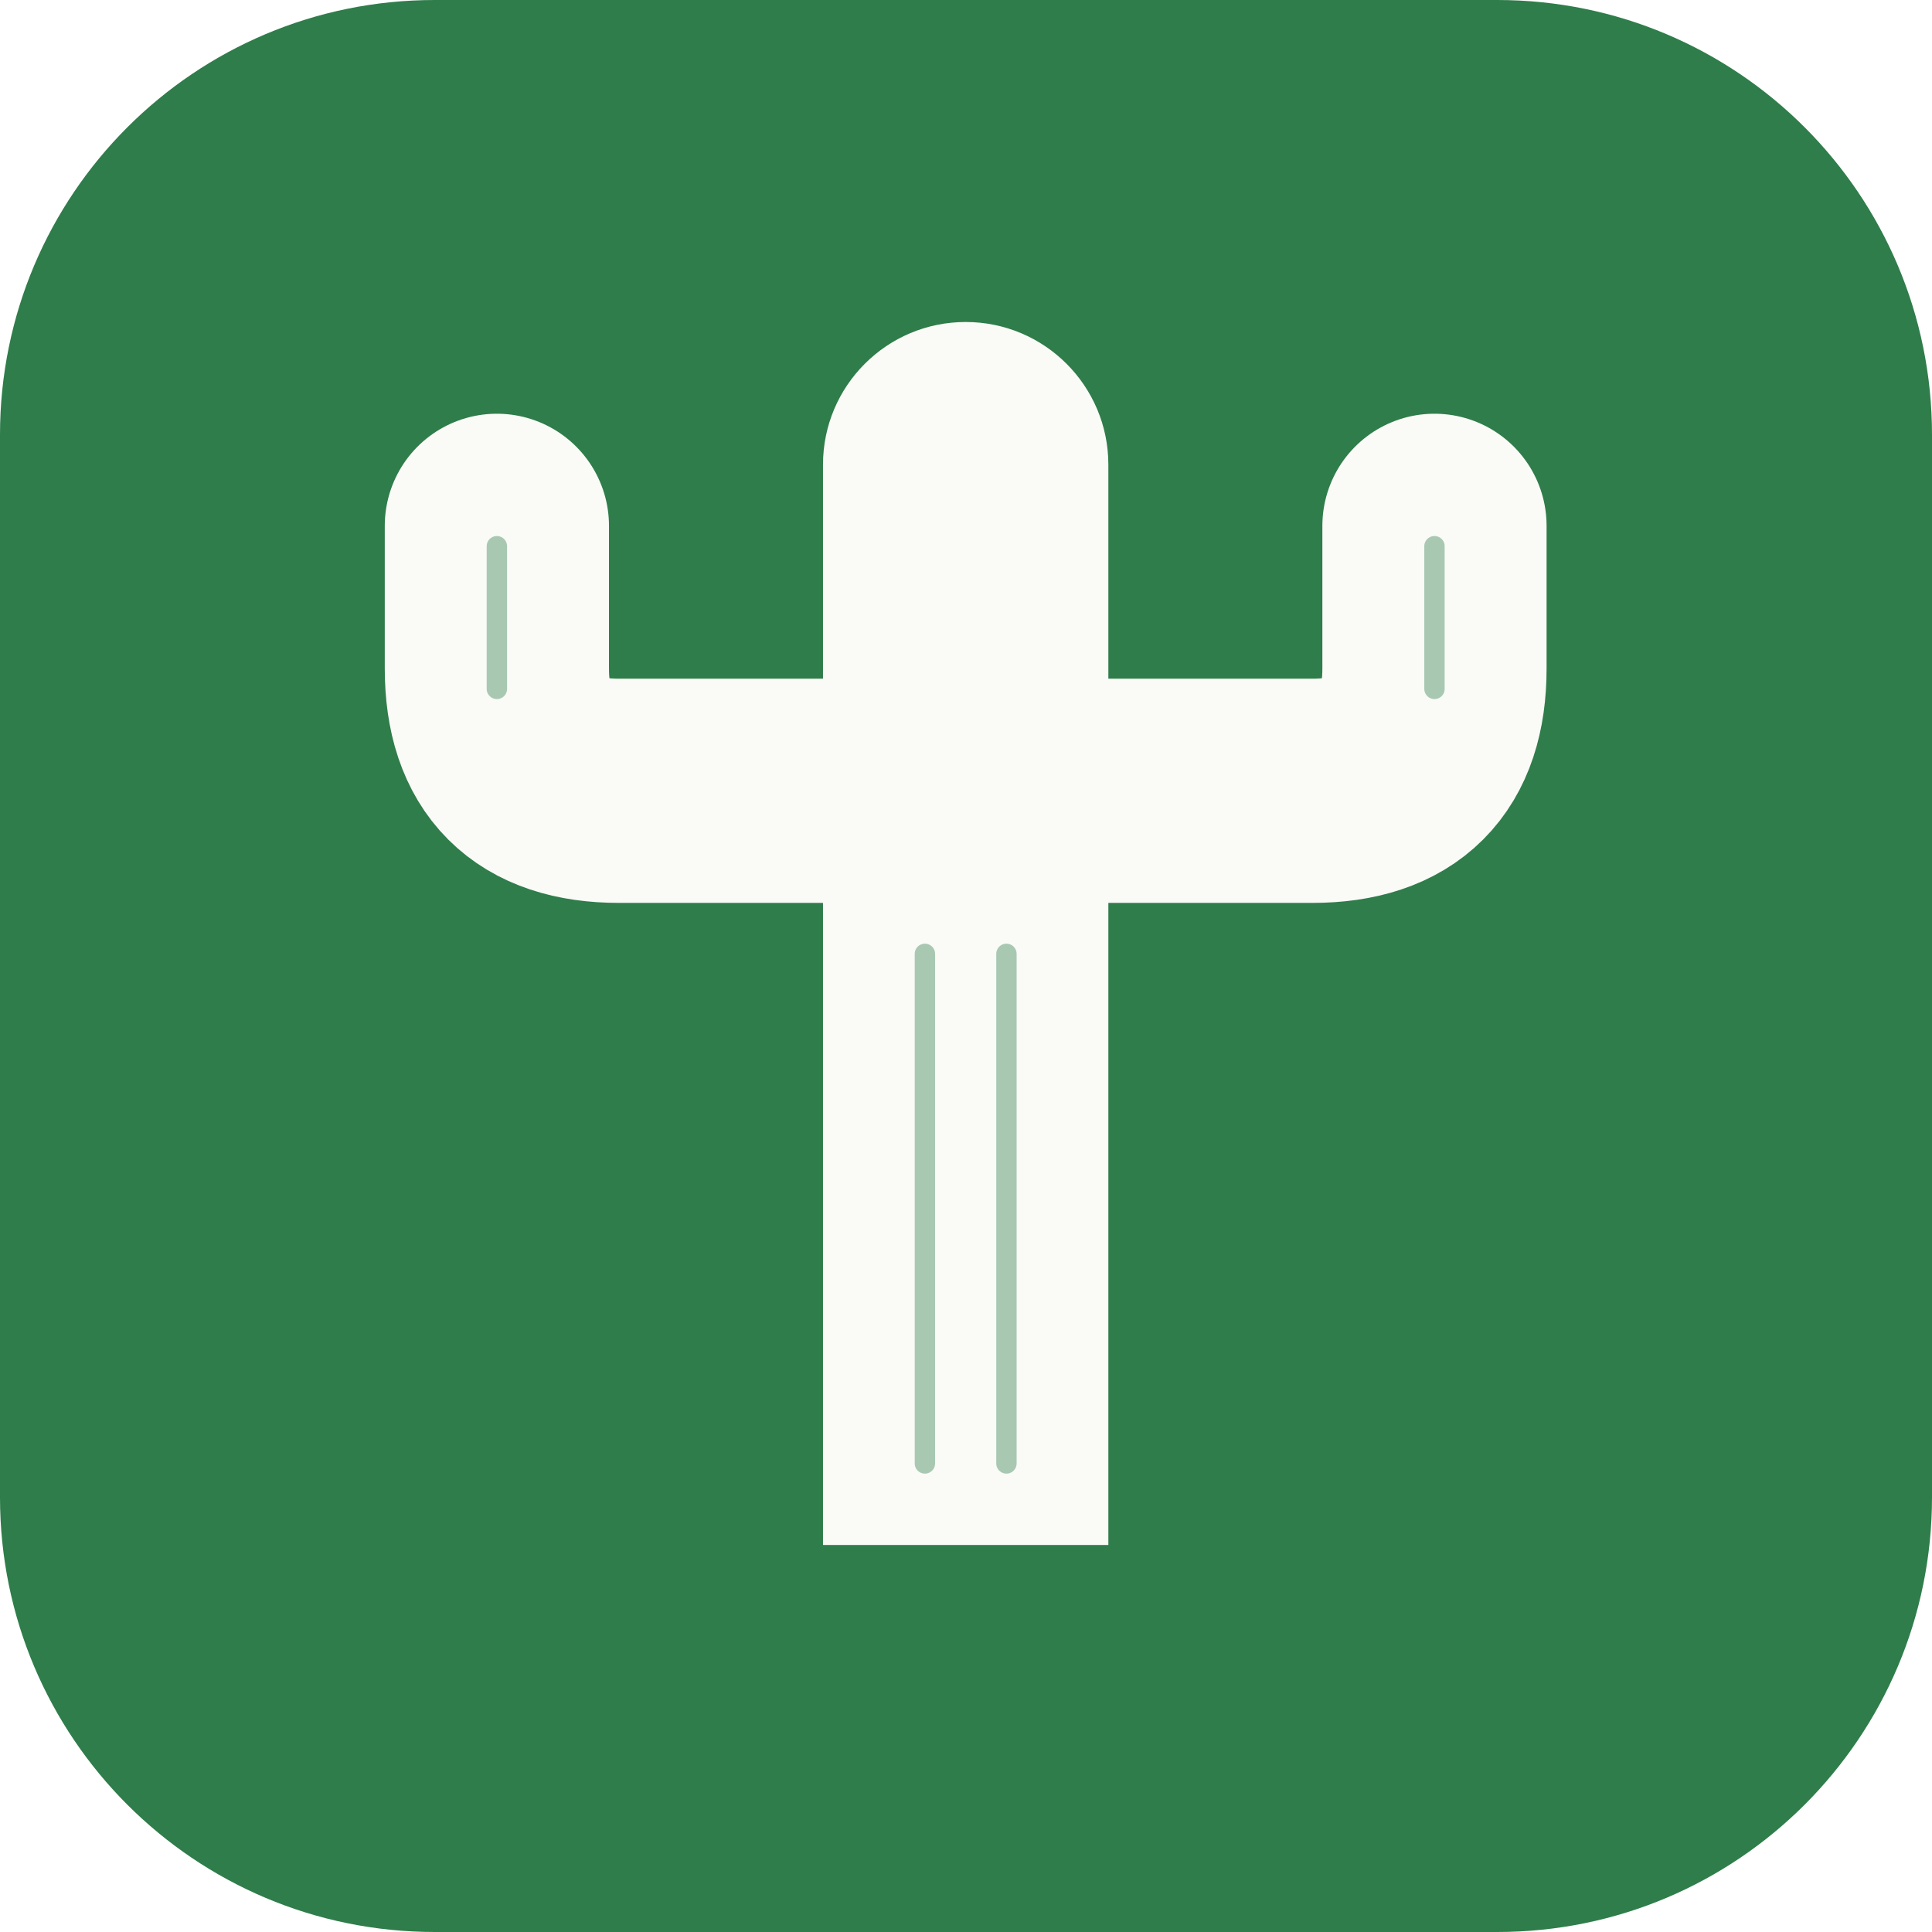
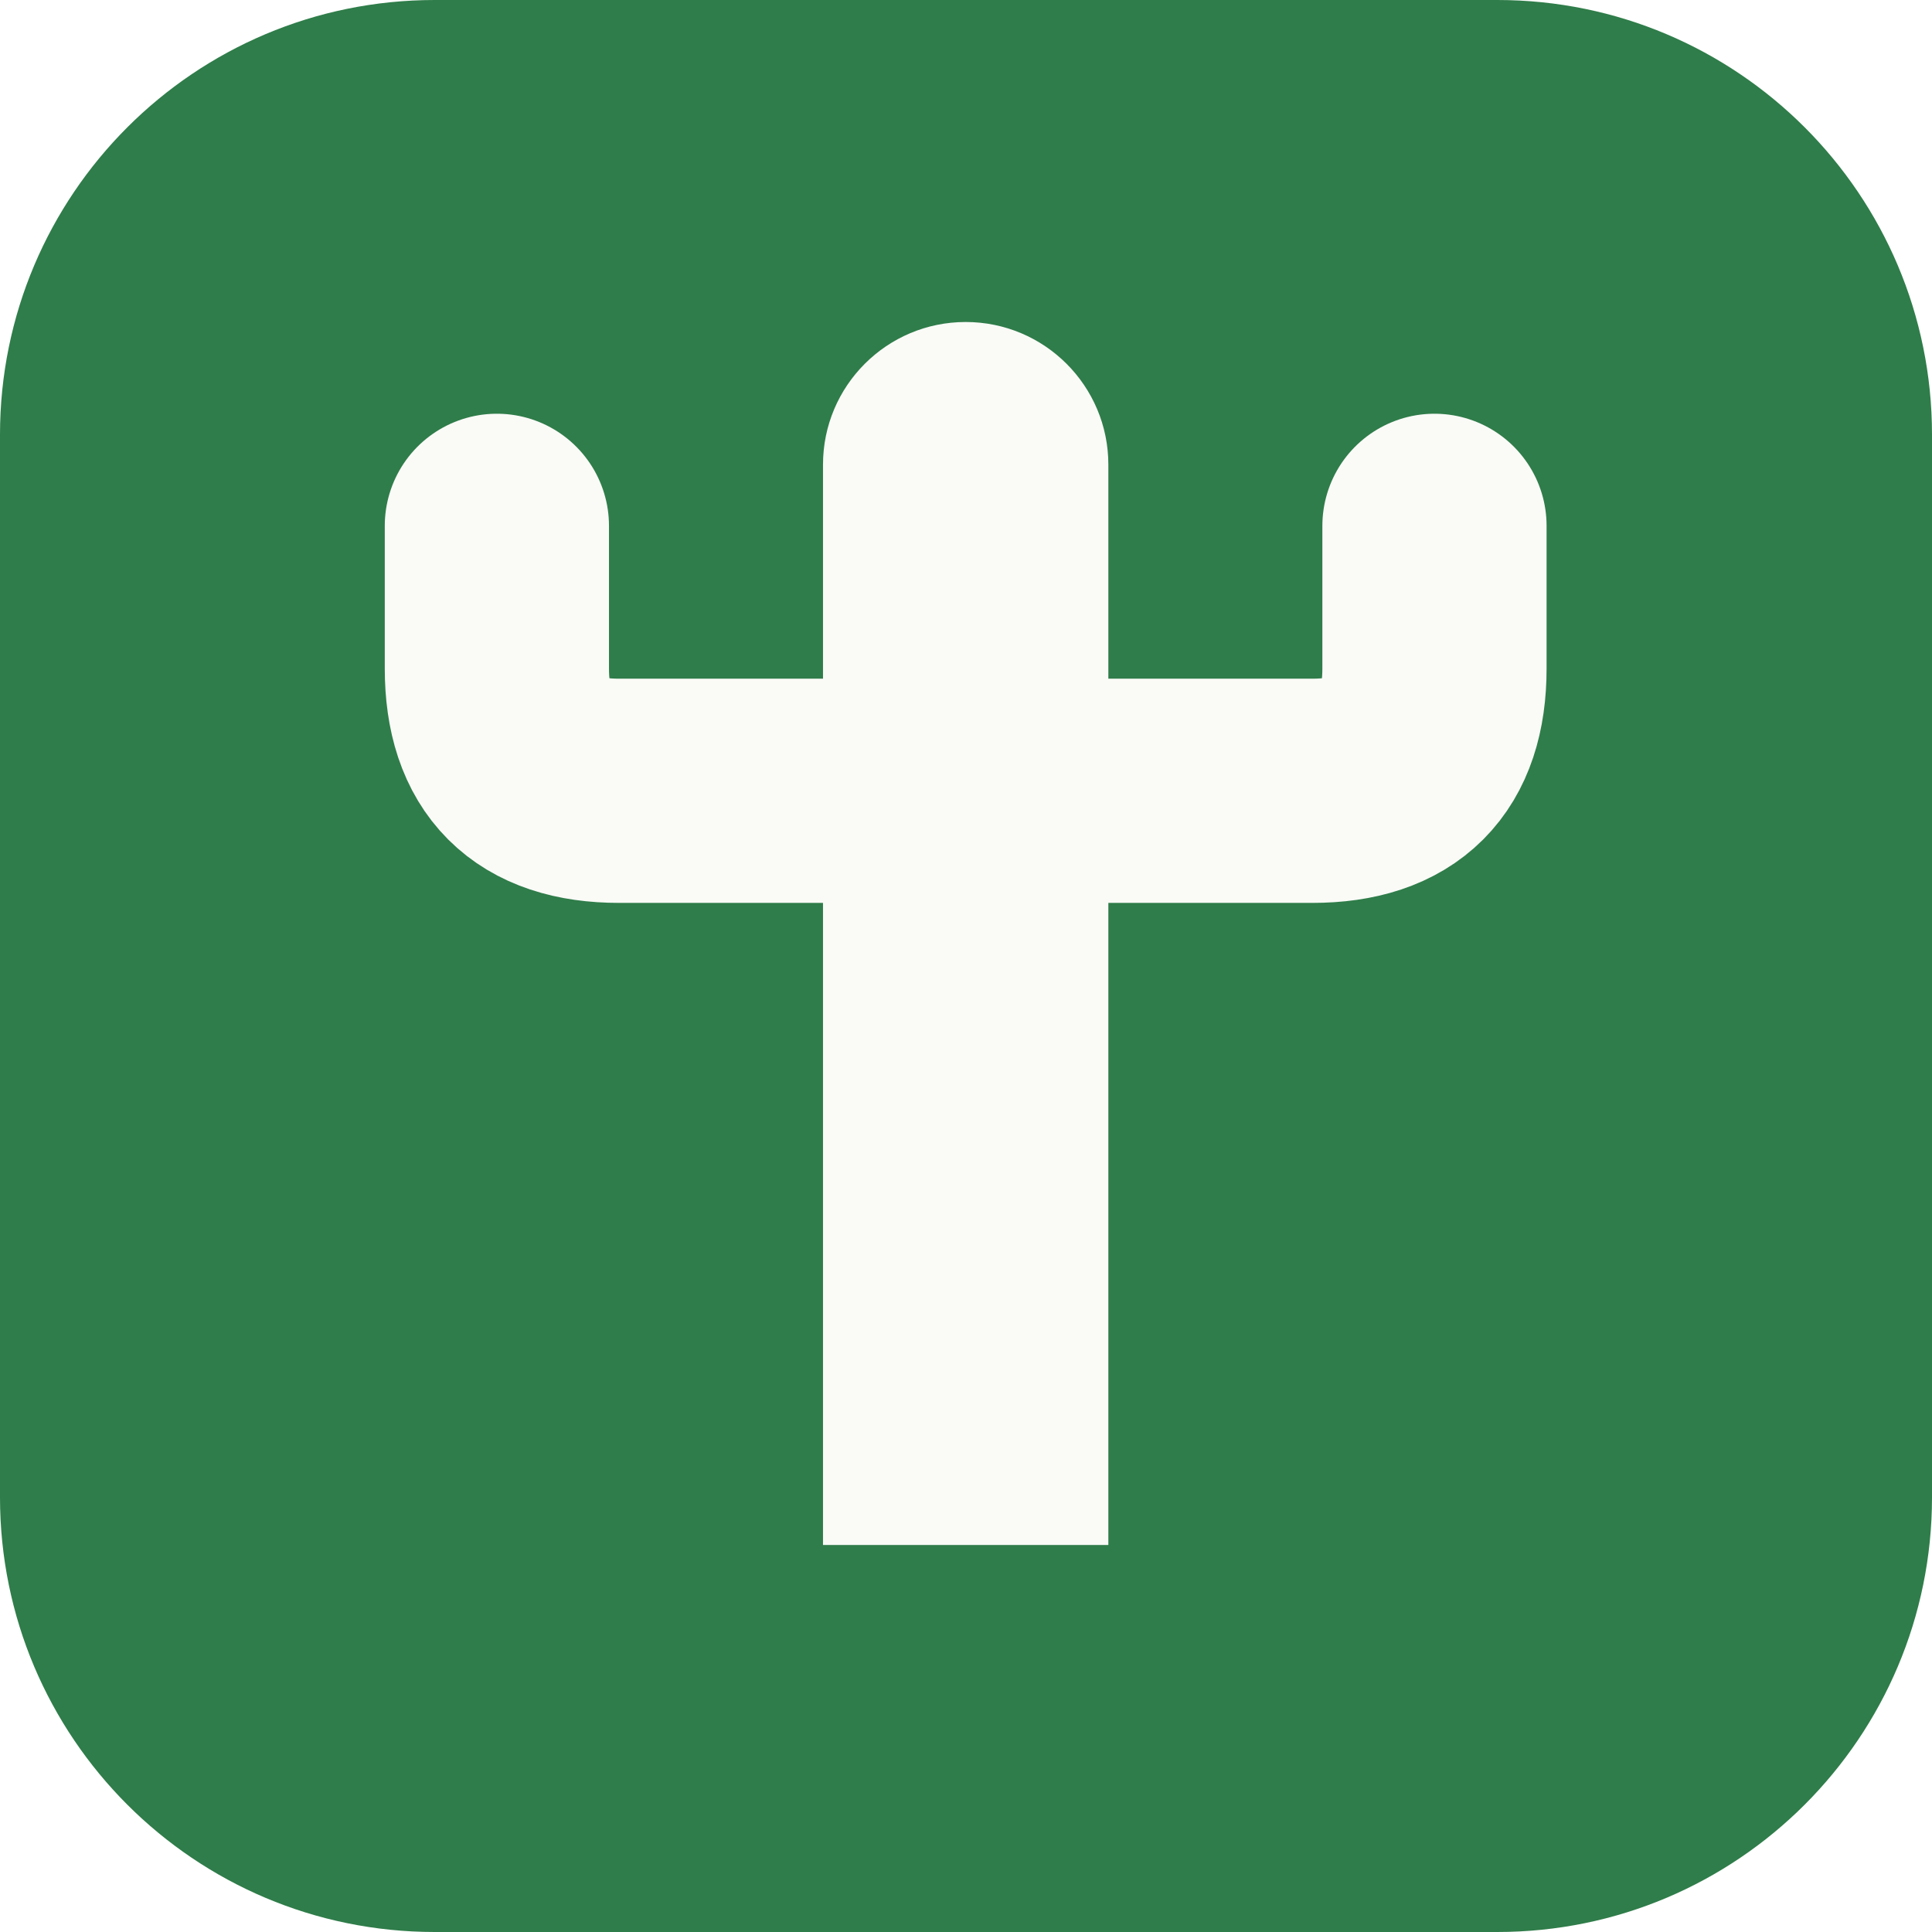
<svg xmlns="http://www.w3.org/2000/svg" viewBox="0 0 120 120">
  <rect width="120" height="120" rx="27" fill="#2F7D4A" />
  <g transform="translate(22 20) scale(0.633)">
    <path d="M60 46 H26 Q14 46 14 34 V20" fill="none" stroke="#FAFAF7" stroke-width="22" stroke-linecap="round" stroke-linejoin="round" />
    <path d="M60 46 H94 Q106 46 106 34 V20" fill="none" stroke="#FAFAF7" stroke-width="22" stroke-linecap="round" stroke-linejoin="round" />
    <path d="M46 120 V14 A14 14 0 0 1 74 14 V120 Z" fill="#FAFAF7" />
-     <path d="M56 62 V112 M64 62 V112 M14 22 V36 M106 22 V36" fill="none" stroke="#2F7D4A" stroke-width="2" stroke-linecap="round" opacity="0.4" />
  </g>
</svg>
